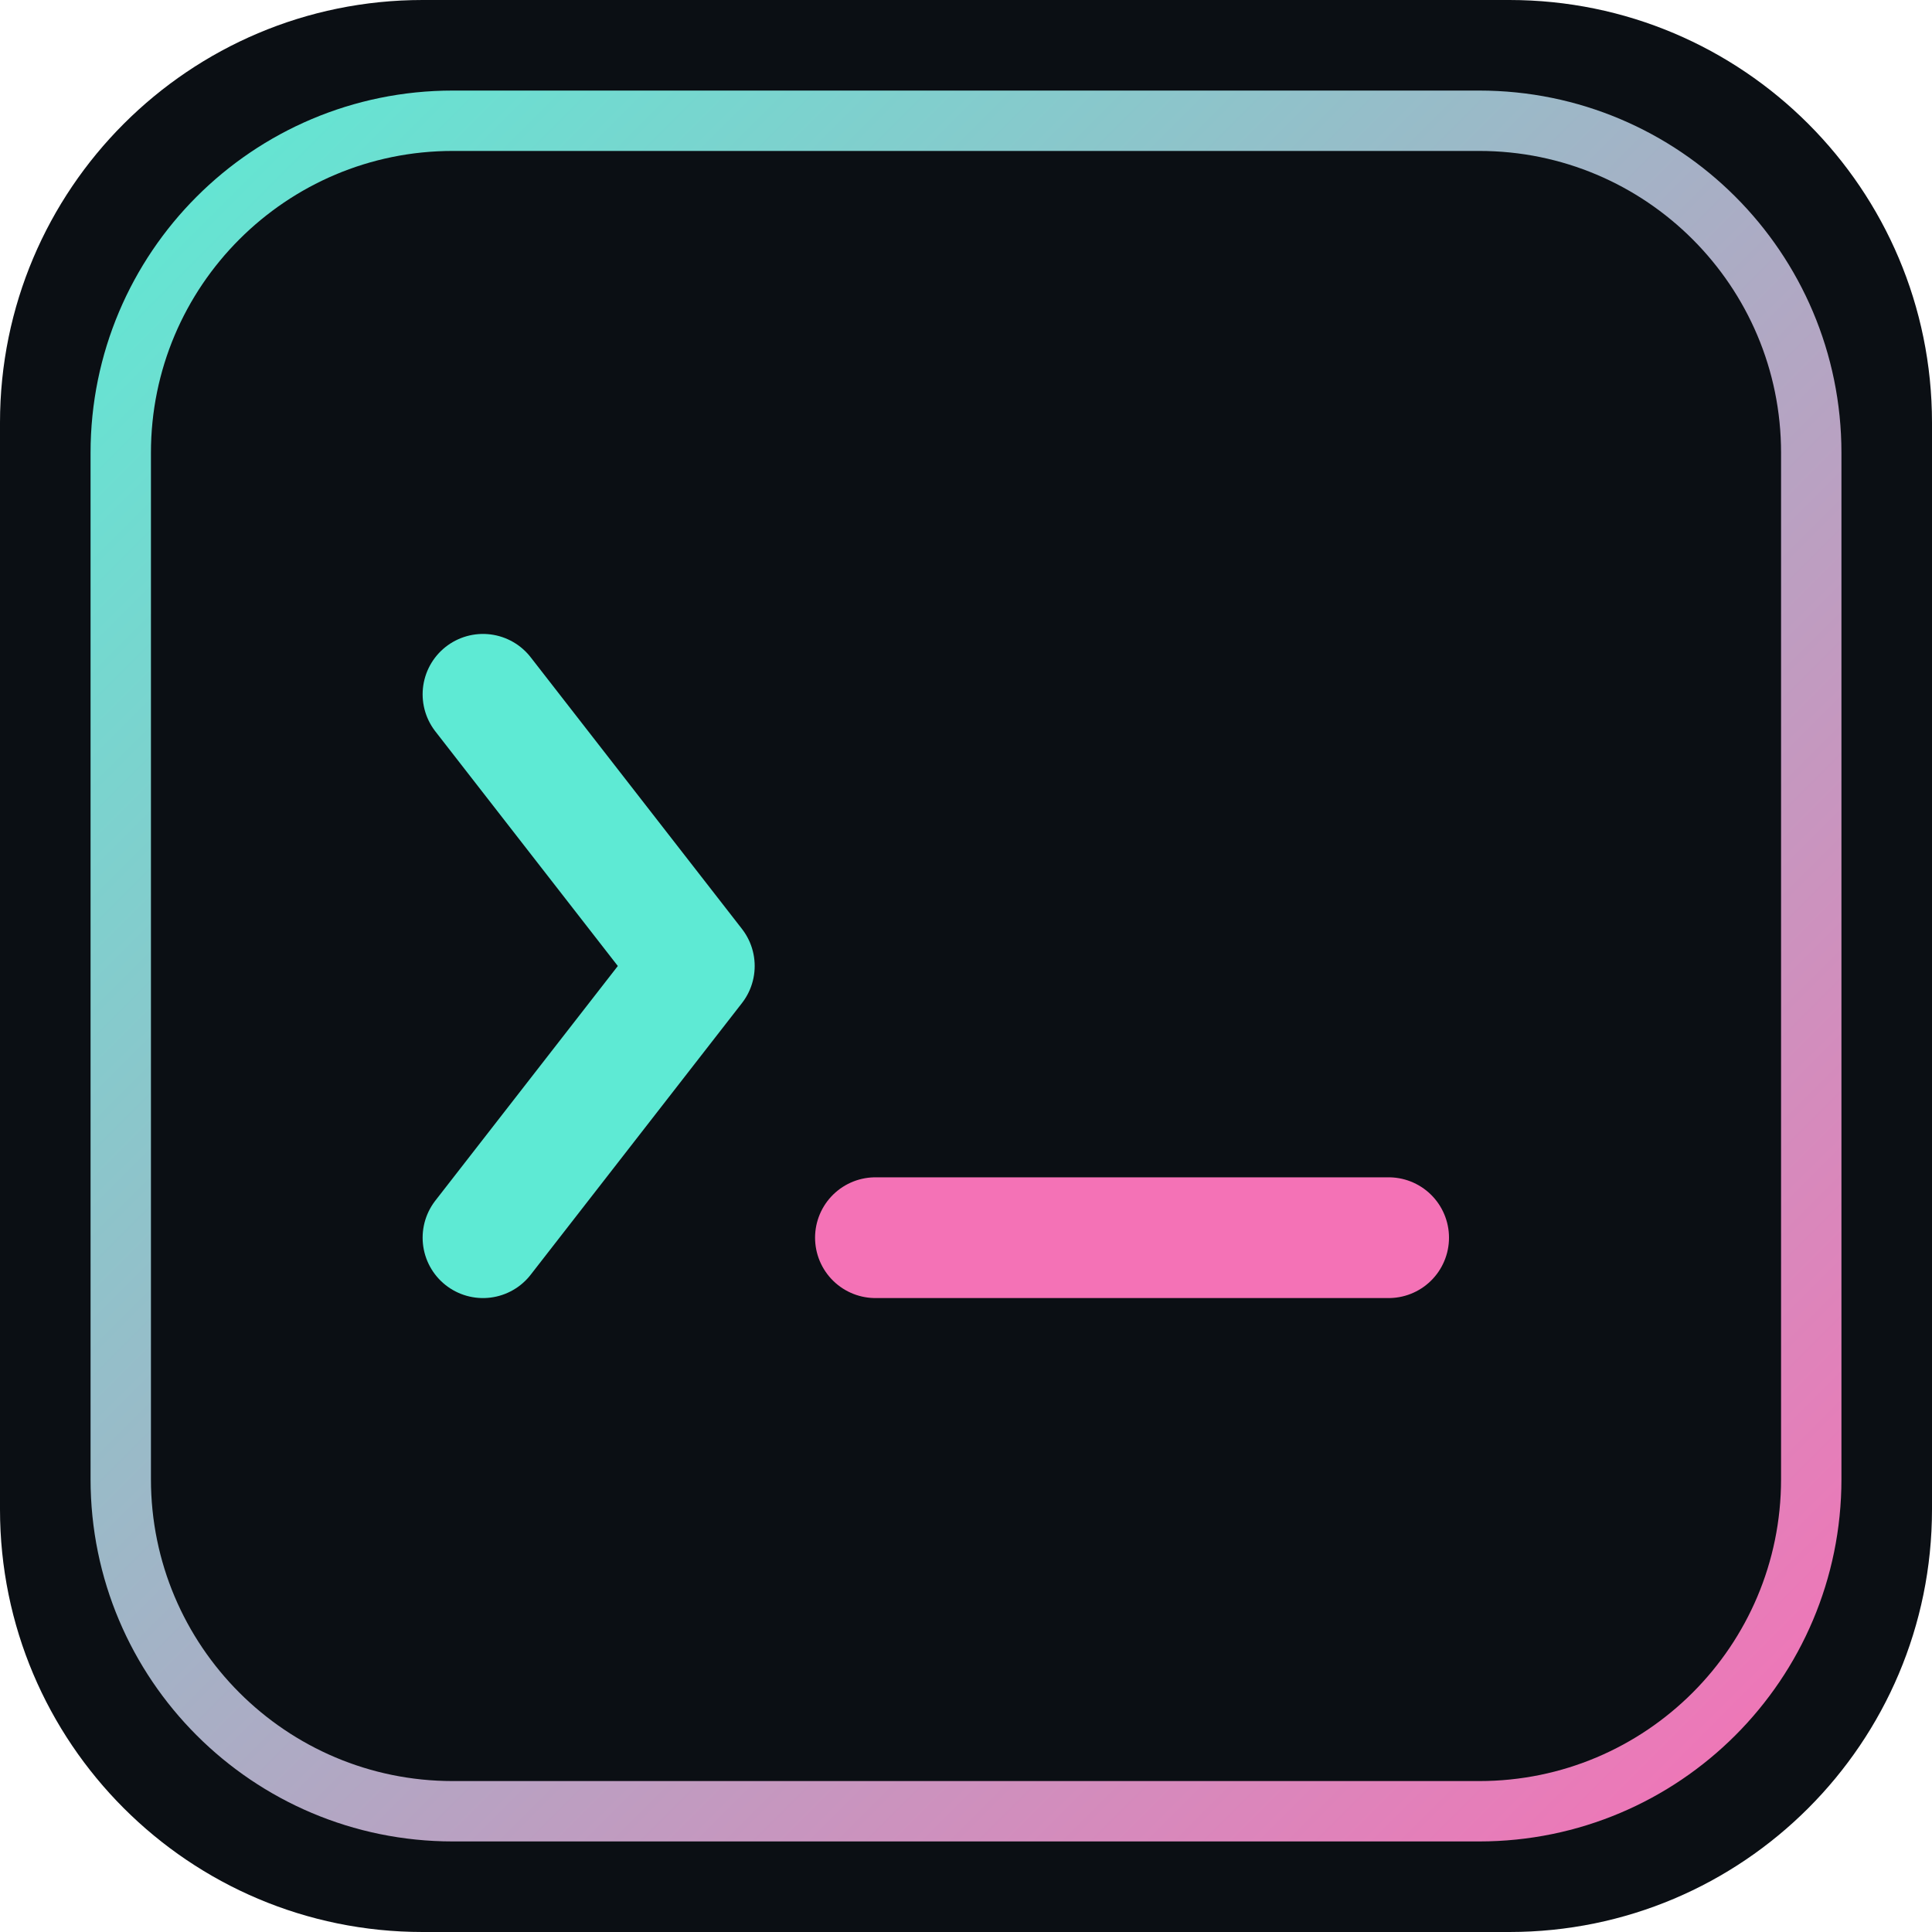
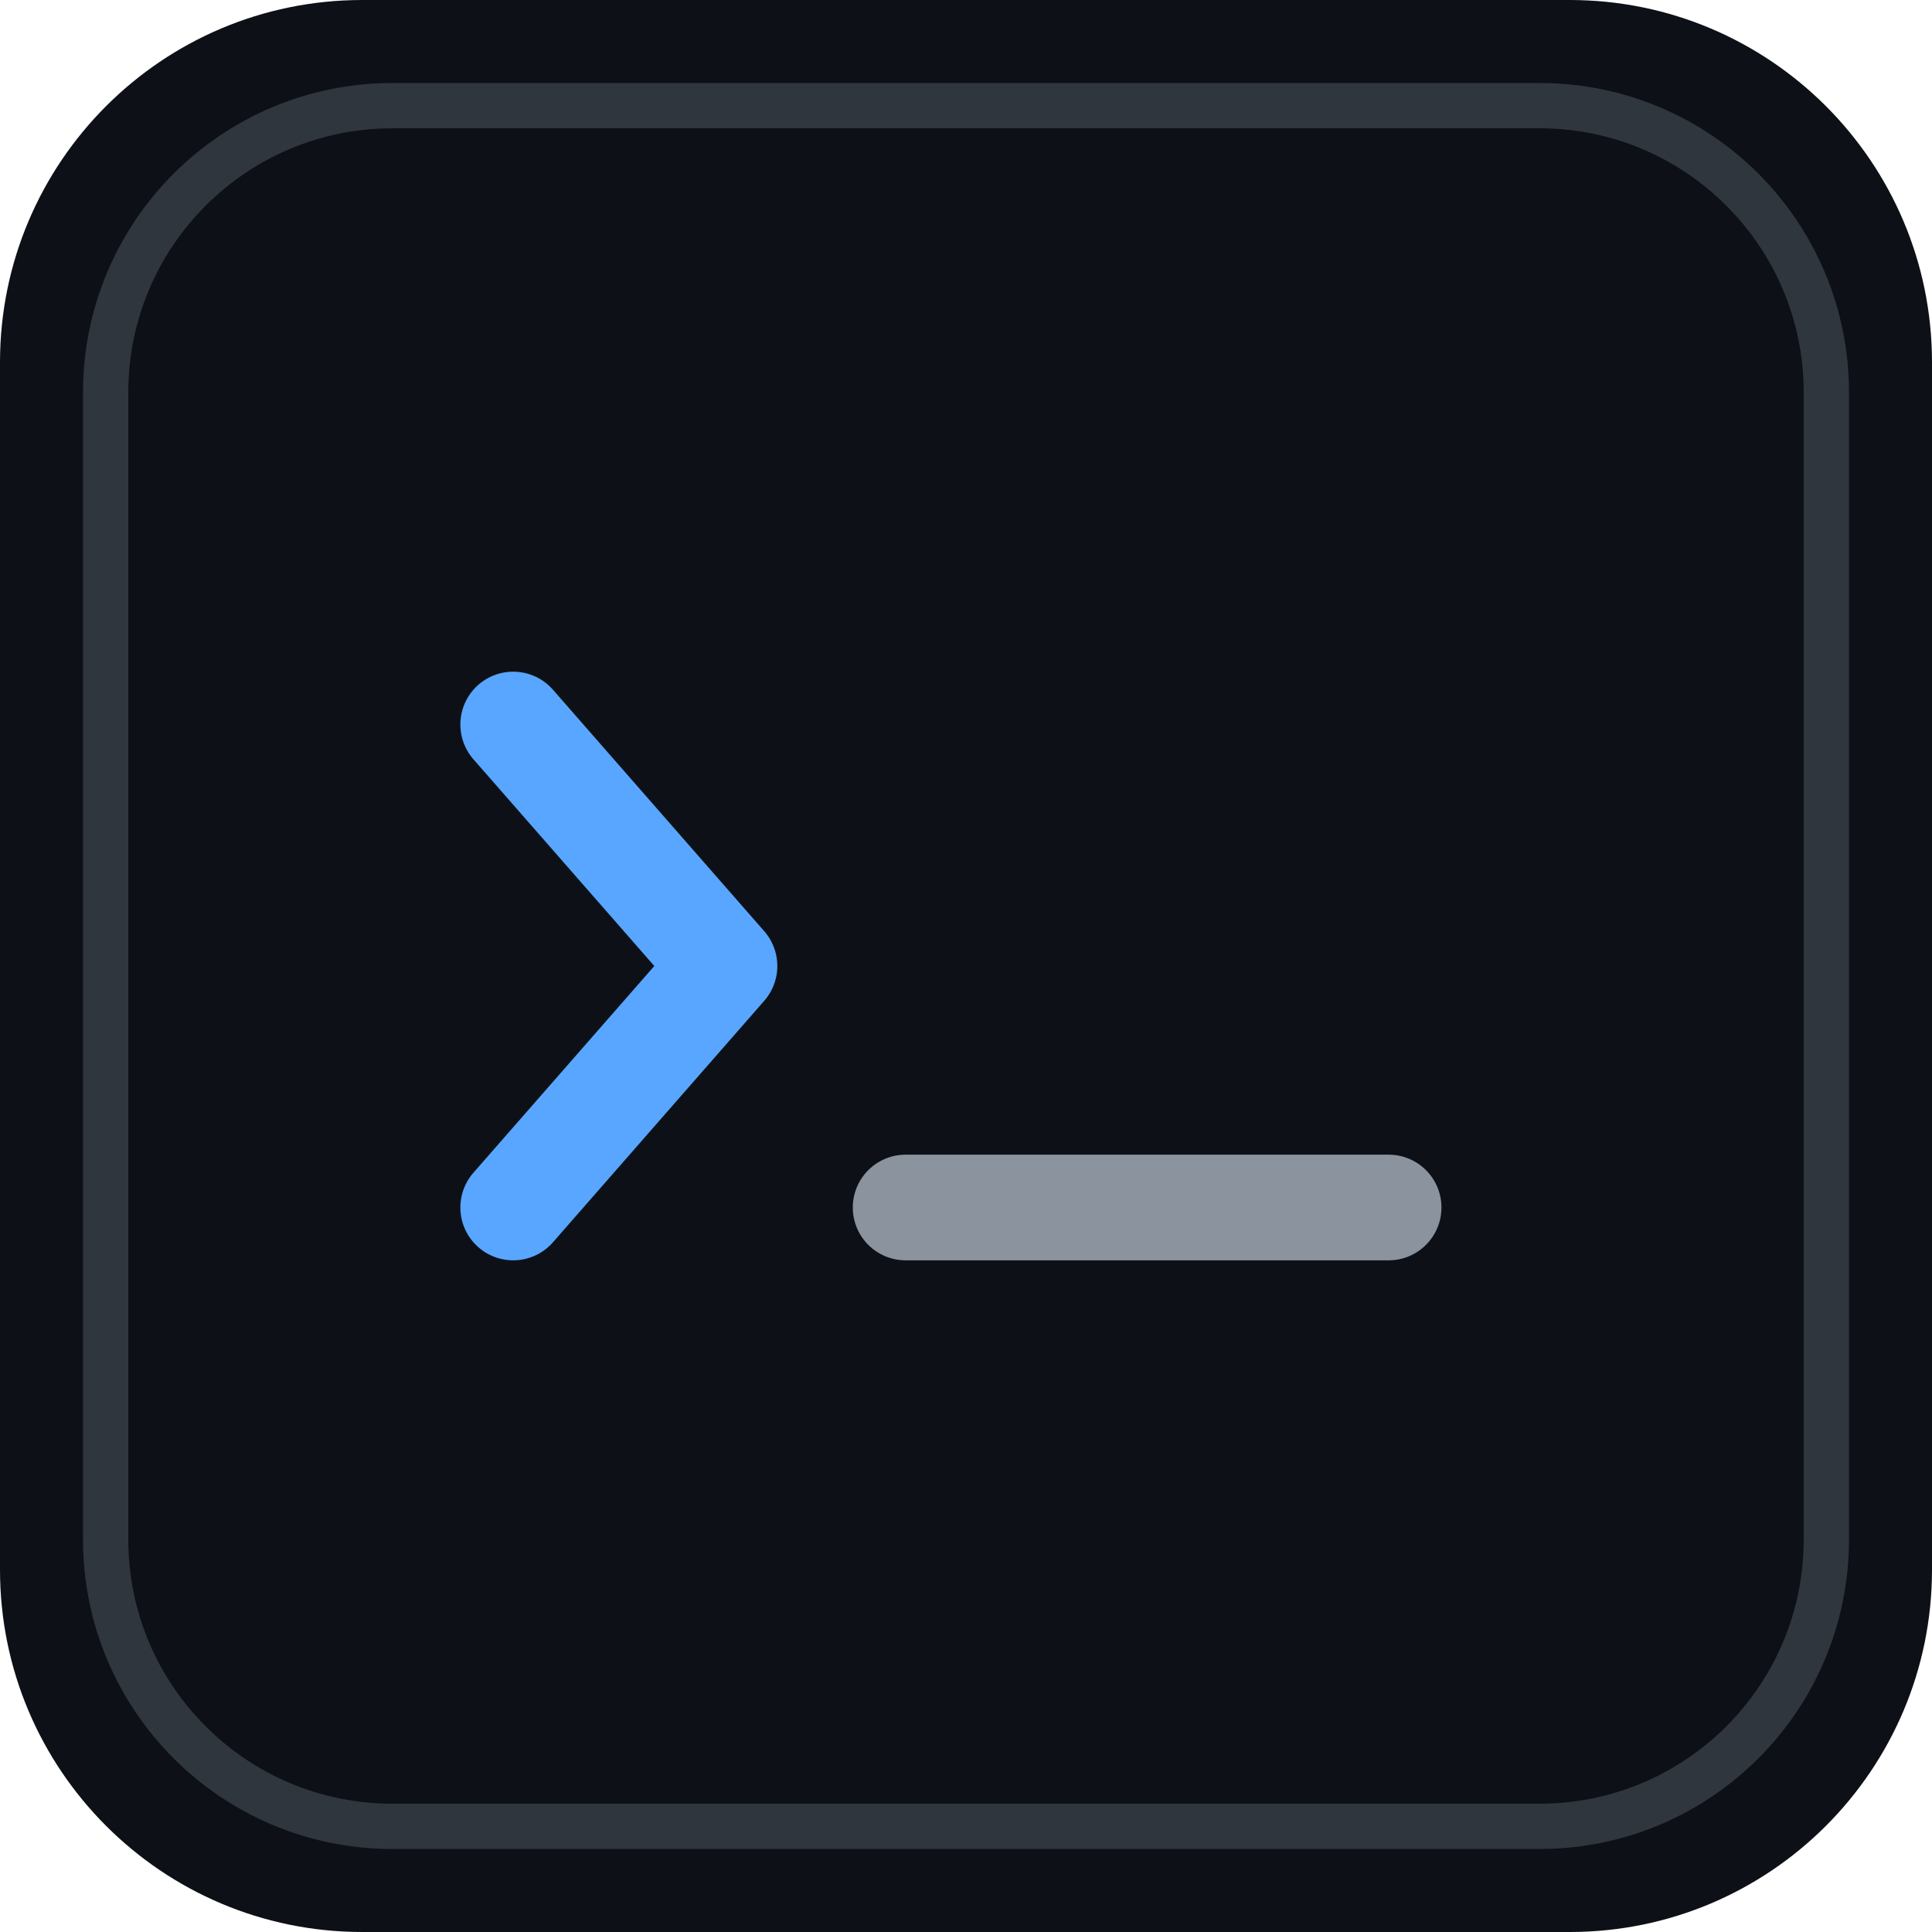
<svg xmlns="http://www.w3.org/2000/svg" viewBox="0 0 64 64" role="img" aria-label="CmdBook">
-   <defs>
-     <linearGradient id="g" x1="0" y1="0" x2="1" y2="1">
-       <stop offset="0" stop-color="#5eead4" />
-       <stop offset="1" stop-color="#f472b6" />
-     </linearGradient>
-   </defs>
-   <rect width="64" height="64" rx="14" fill="#0b0f14" />
-   <rect x="4" y="4" width="56" height="56" rx="11" fill="none" stroke="url(#g)" stroke-width="2" />
-   <path d="M16 23l7 9-7 9" fill="none" stroke="#5eead4" stroke-width="4" stroke-linecap="round" stroke-linejoin="round" />
-   <path d="M29 41h17" fill="none" stroke="#f472b6" stroke-width="4" stroke-linecap="round" />
+   <rect width="64" height="64" rx="12" fill="#0d1117" />
+   <rect x="3.5" y="3.5" width="57" height="57" rx="9.5" fill="none" stroke="#30363d" stroke-width="1.5" />
+   <path d="M17 24l7 8-7 8" fill="none" stroke="#58a6ff" stroke-width="3.5" stroke-linecap="round" stroke-linejoin="round" />
+   <path d="M30 40h16" fill="none" stroke="#8b949e" stroke-width="3.5" stroke-linecap="round" />
</svg>
